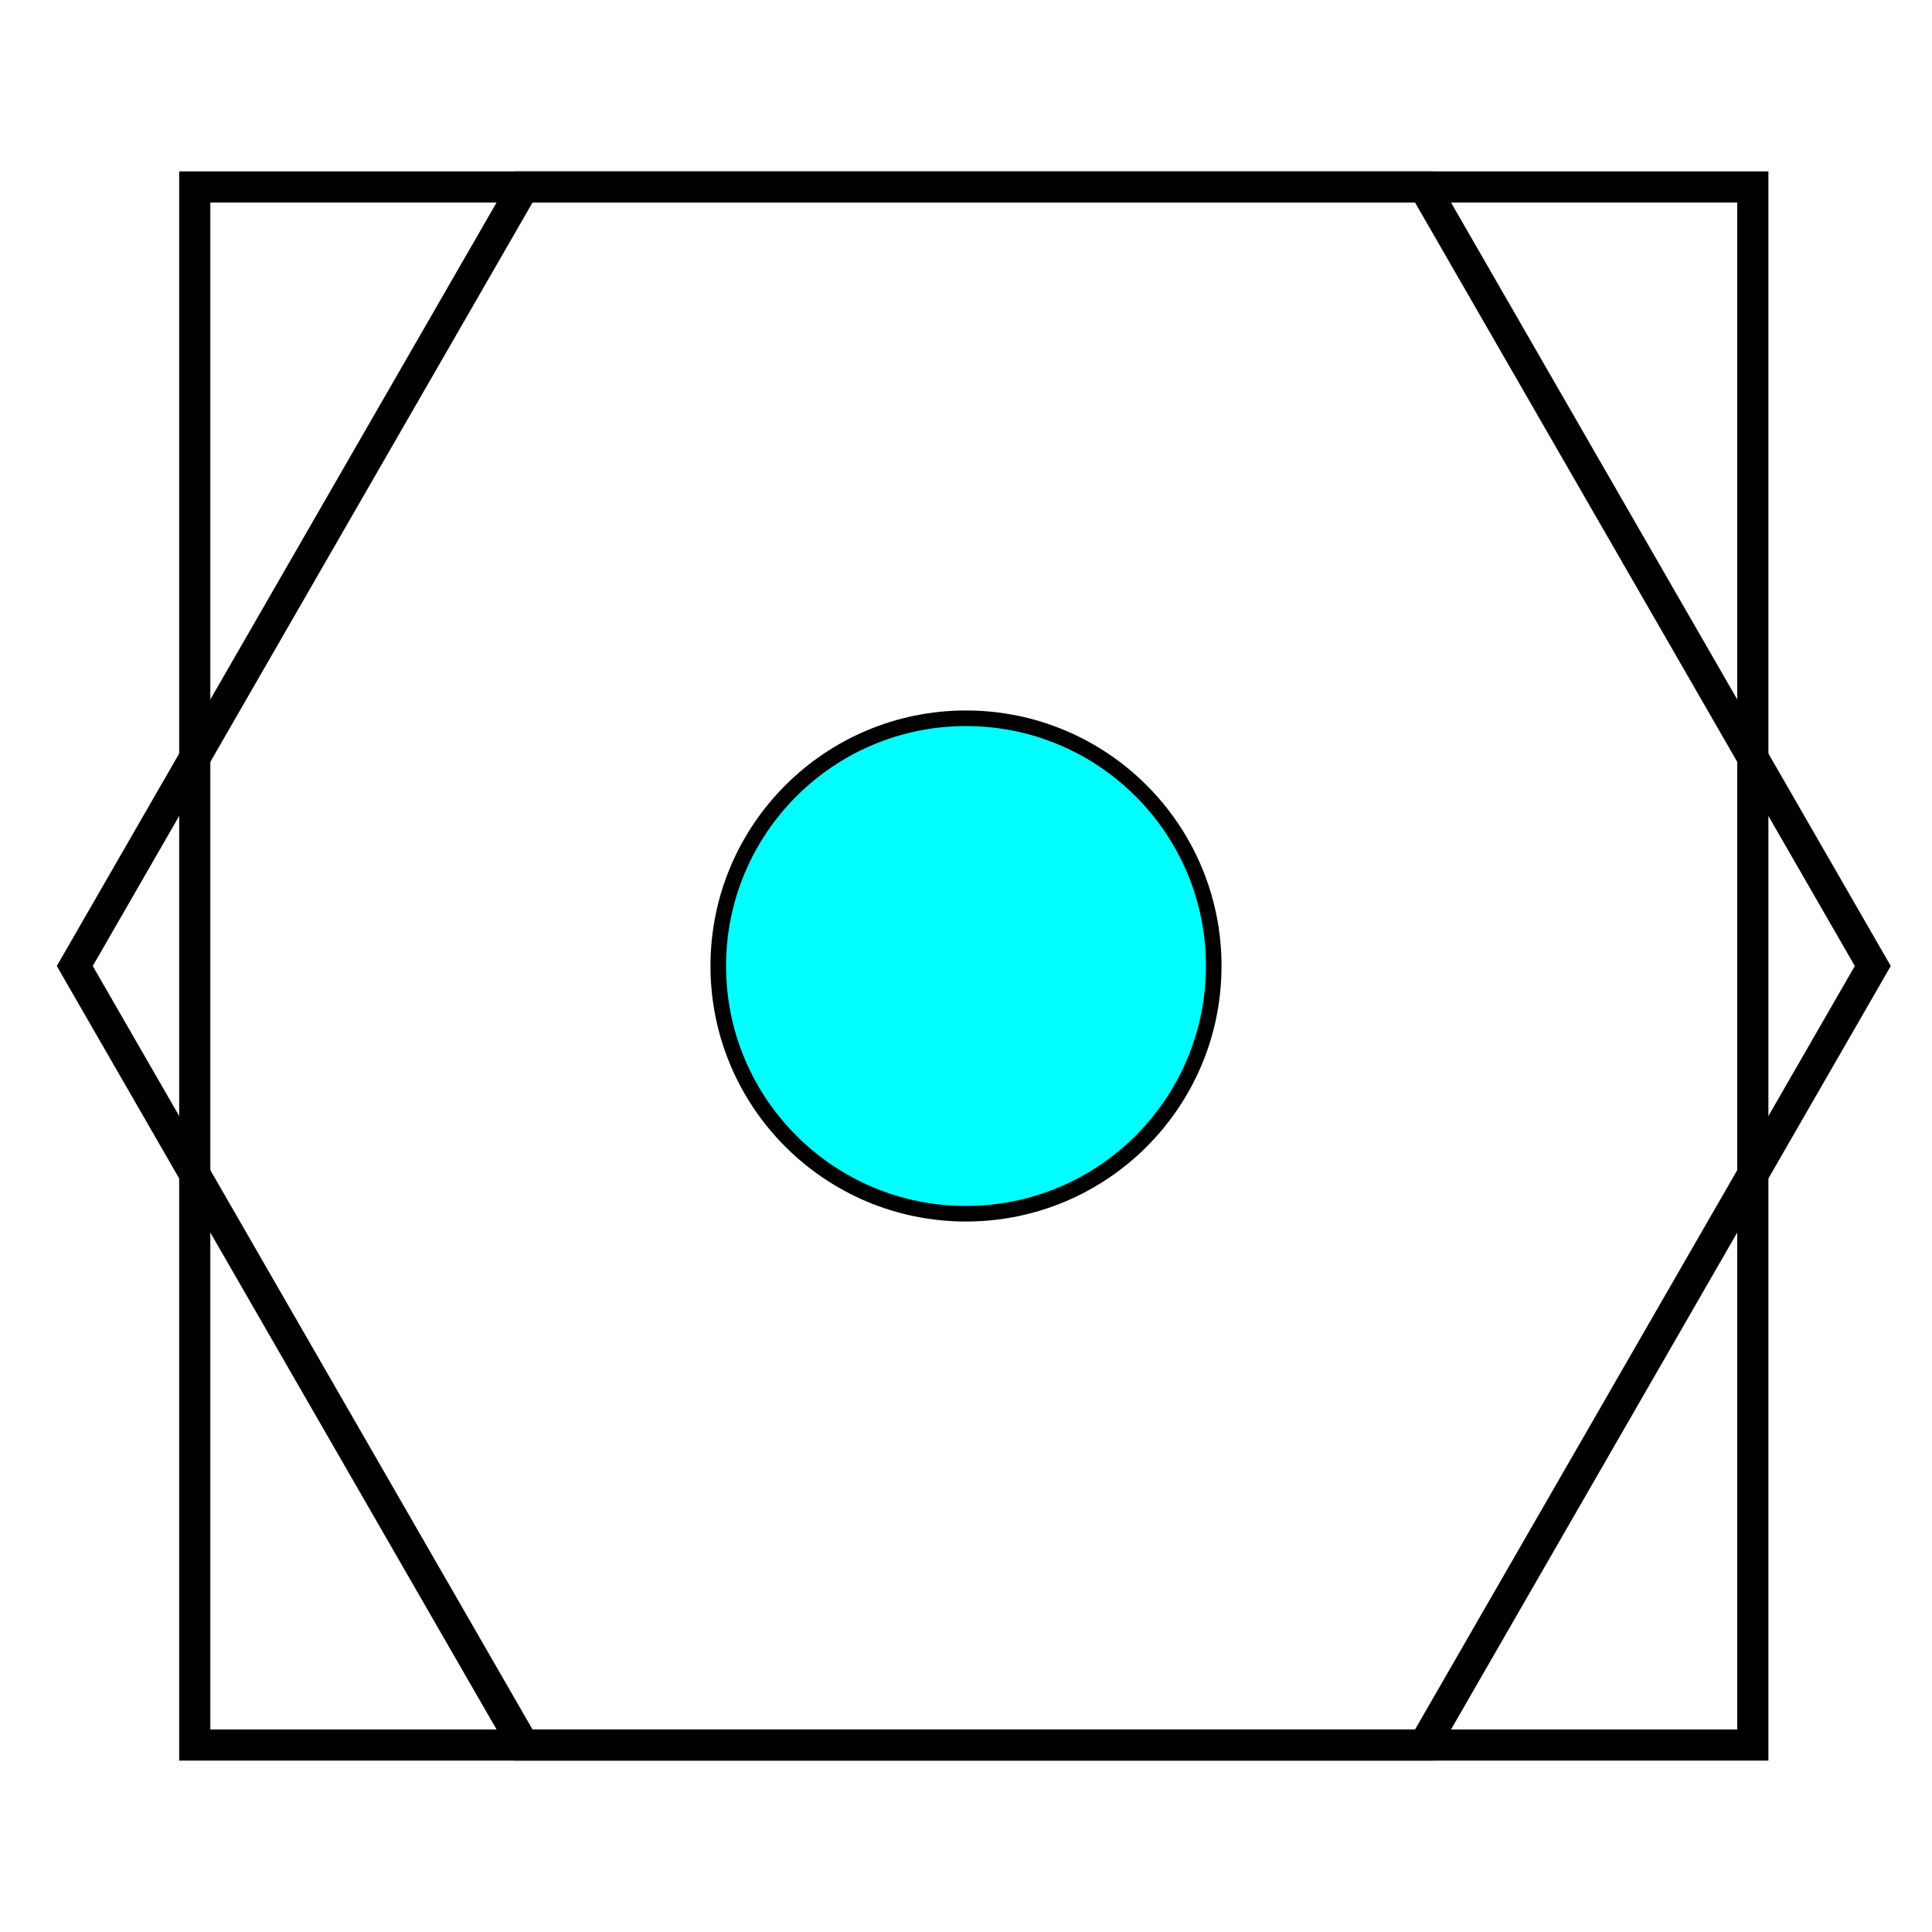
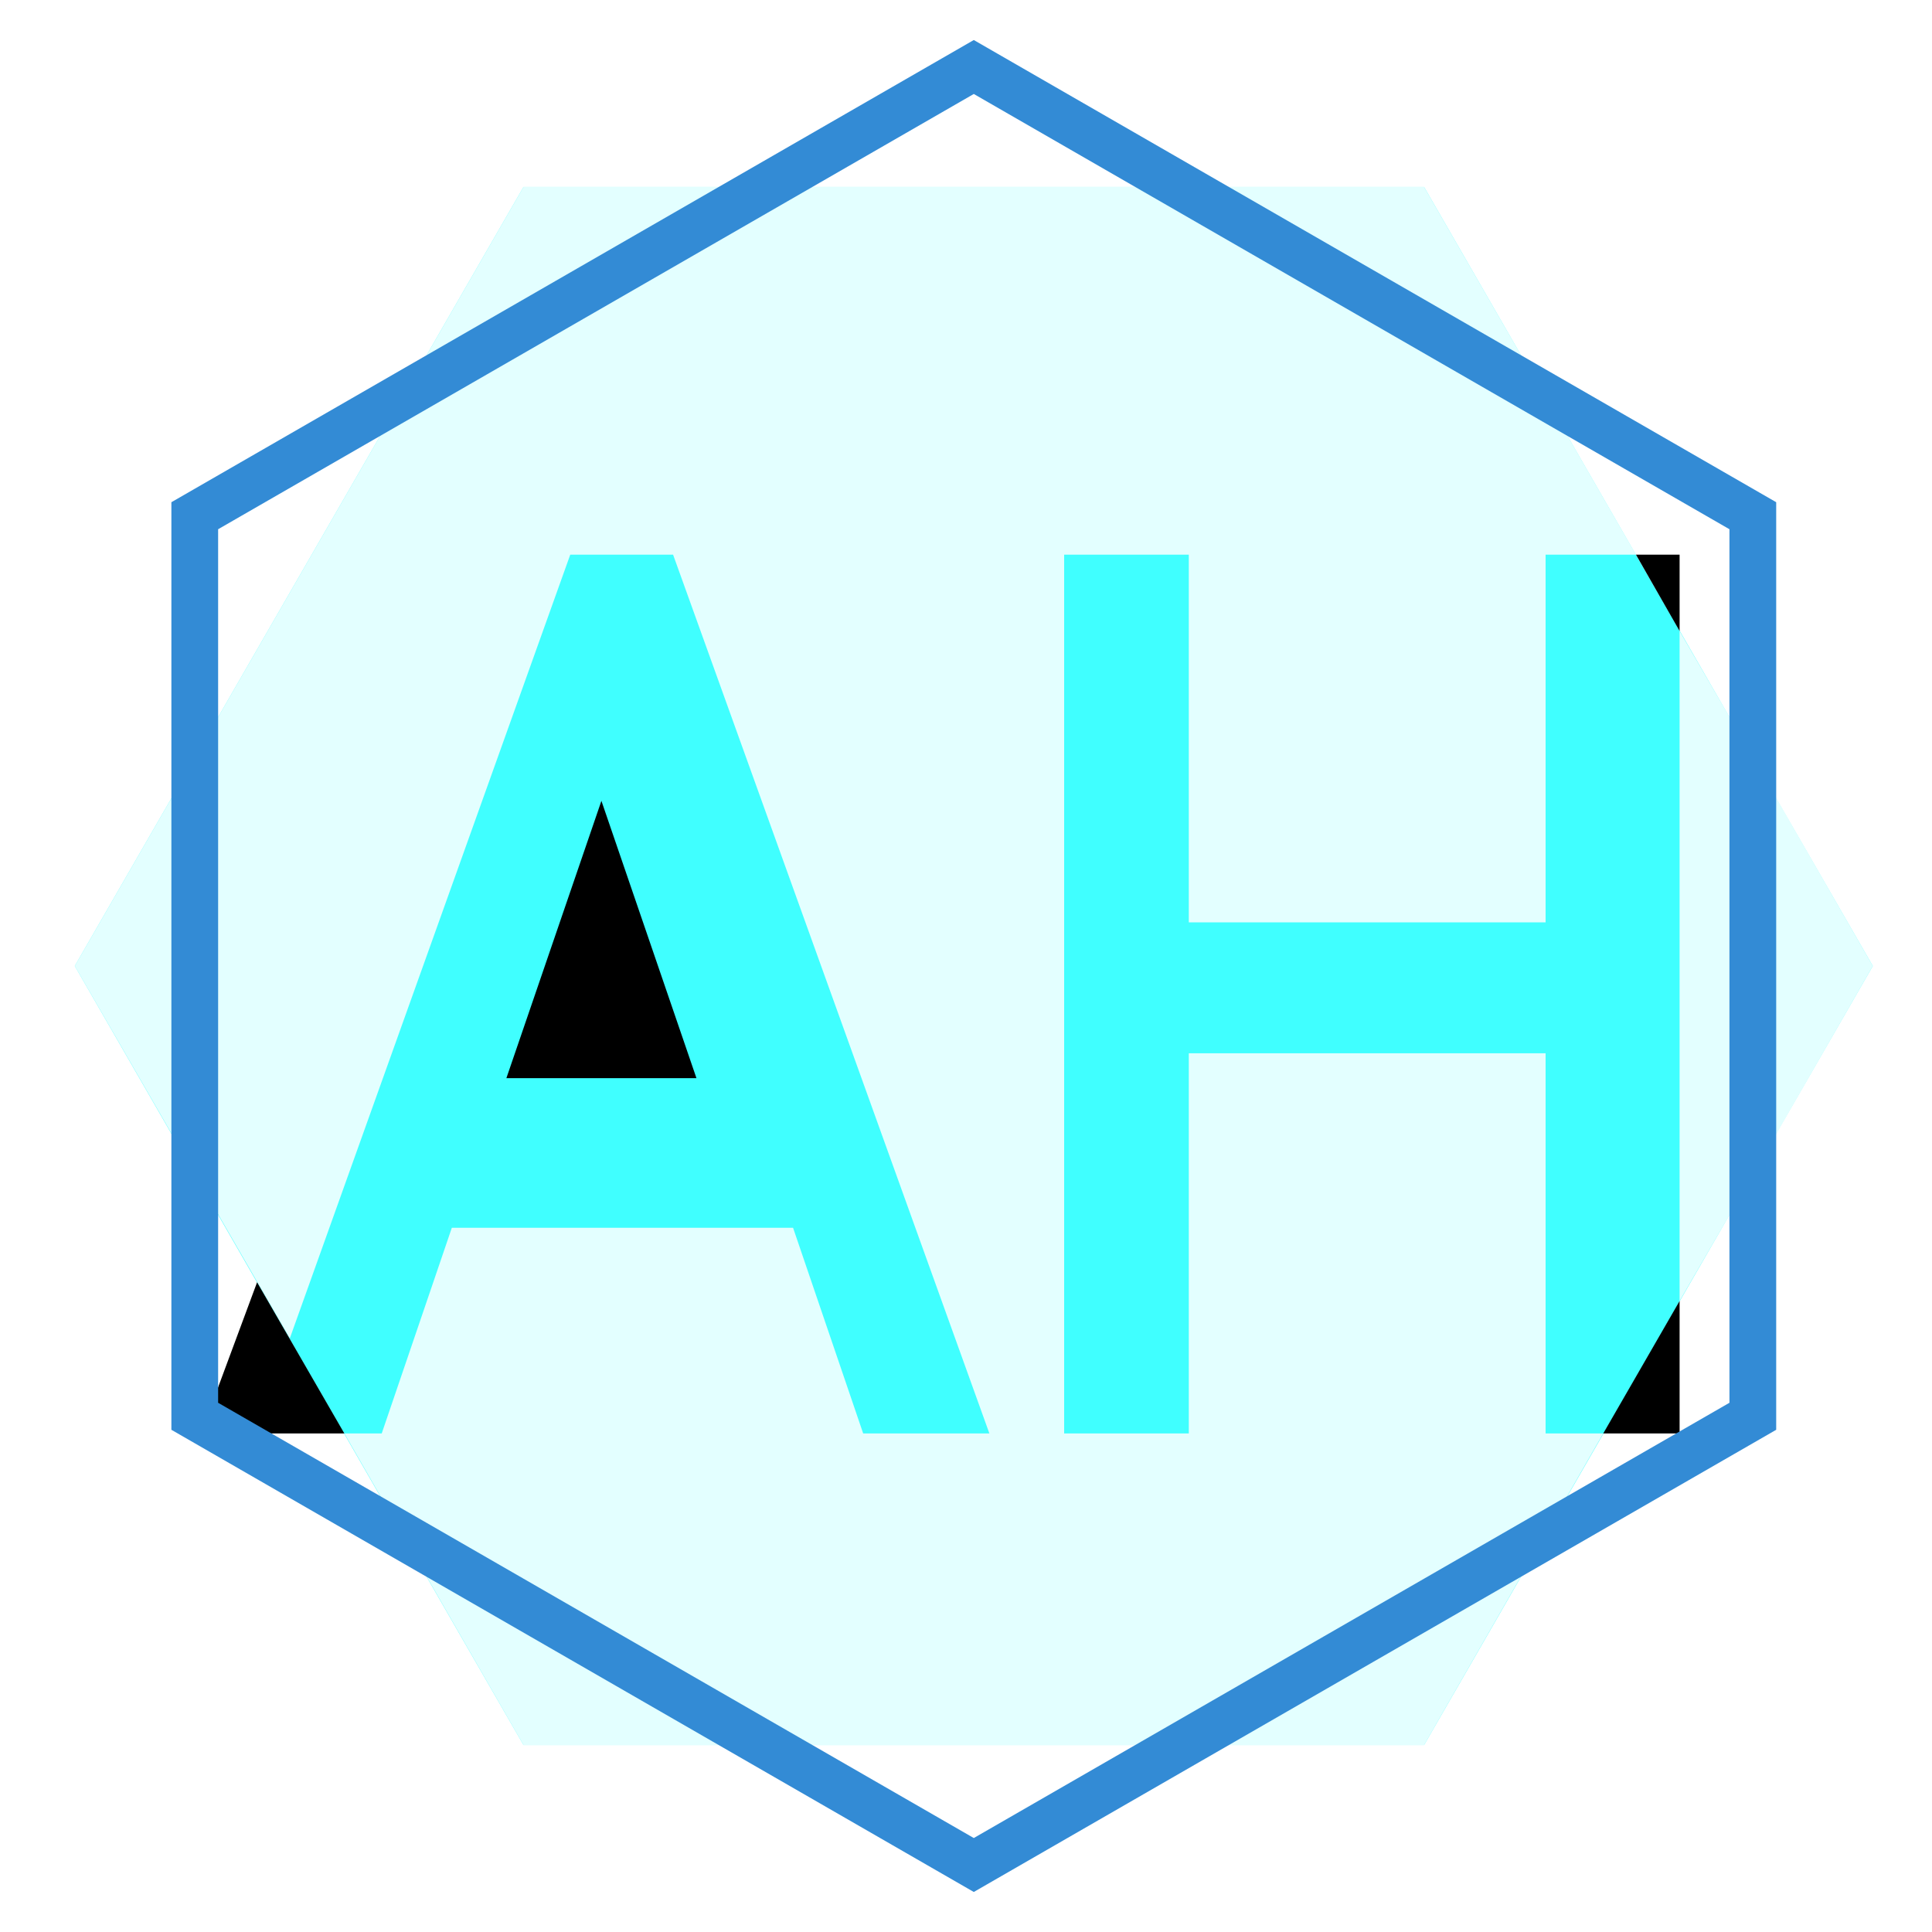
<svg xmlns="http://www.w3.org/2000/svg" version="1.1" viewBox="0 0 124 124" style="enable-background:new 0 0 124 124;">
  <style type="text/css">
- 	.st0{fill:none;stroke:#000000;stroke-width:2;stroke-miterlimit:10;}
- 	.st1{fill:#00FFFF;stroke:#000000;stroke-miterlimit:10;}
- 	.st2{display:none;}
- 	.st3{display:inline;fill:none;stroke:#000000;stroke-width:2;stroke-miterlimit:10;}
- 	.st4{display:inline;fill:none;}
- 	.st5{display:inline;}
- 	.st6{font-family:'Muli-Black';}
- 	.st7{font-size:79.215px;}
+ 	.st0{fill:none;stroke:#338BD5;stroke-width:3;stroke-miterlimit:10;}
+ 	.bg{fill:rgba(0, 255, 255, 0.75)}
+ 	.color{fill:rgba(255, 255, 255, 0.85)}
+ 	.colorSub{fill:#000}
+ 	@keyframes App-logo-spin {
+   from {
+     transform: rotate(0deg);
+   }
+   to {
+     transform: rotate(360deg);
+   }
+ }
</style>
+   <g id="Layer_3">
+     <polygon id="XMLID_173_" class="bg" points="33.6,112 4.8,62 33.6,12 91.4,12 120.2,62 91.4,112  " />
+   </g>
+   <g id="initials">
+     <g id="XMLID_132_">
+       <polygon class="color" id="XMLID_133_" points="120.2,62 112.5,48.6 107.8,40.5 107.8,83.5 112.5,75.4   " />
+       <polygon class="color" id="XMLID_9_" points="99.2,67.6 76.3,67.6 76.3,92 68.3,92 68.3,35.6 76.3,35.6 76.3,59.2 99.2,59.2 99.2,35.6 105,35.6     91.4,12 33.6,12 4.8,62 18.6,85.9 36.6,35.6 43.2,35.6 63.5,92 55.4,92 50.9,78.8 29,78.8 24.5,92 22.1,92 33.6,112 91.4,112     102.9,92 99.2,92   " />
+       <polygon class="colorSub" id="XMLID_200_" points="38.6,51.4 32.5,69.2 44.7,69.2   " />
+       <polygon class="colorSub" id="XMLID_201_" points="12.9,92 22.1,92 16.5,82.3   " />
+       <polygon class="colorSub" id="XMLID_202_" points="107.8,92 107.8,83.5 102.9,92   " />
+       <polygon class="colorSub" id="XMLID_203_" points="107.8,35.6 105,35.6 107.8,40.5   " />
+     </g>
+   </g>
  <g id="Layer_8">
-     <rect id="XMLID_144_" x="12.5" y="12" class="st0" width="100" height="100" />
-     <circle id="XMLID_145_" class="st1" cx="62" cy="62" r="15.9" />
-     <polygon id="XMLID_173_" class="st0" points="33.6,112 4.8,62 33.6,12 91.4,12 120.2,62 91.4,112  " />
-   </g>
-   <g id="hexagon" class="st2">
-     <polygon id="XMLID_3_" class="st3" points="26.6,123.3 -8.8,62 26.6,0.7 97.4,0.7 132.8,62 97.4,123.3  " />
-   </g>
-   <g id="initials" class="st2">
-     <rect id="XMLID_133_" x="16.4" y="33.7" class="st4" width="99.2" height="64.5" />
-     <text id="XMLID_132_" transform="matrix(0.7925 0 0 1 16.3666 92.0361)" class="st5 st6 st7">AH</text>
+     <polygon id="XMLID_189_" class="st0" points="112.5,90.9 62.5,119.7 12.5,90.9 12.5,33.1 62.5,4.3 112.5,33.1  " />
  </g>
</svg>
